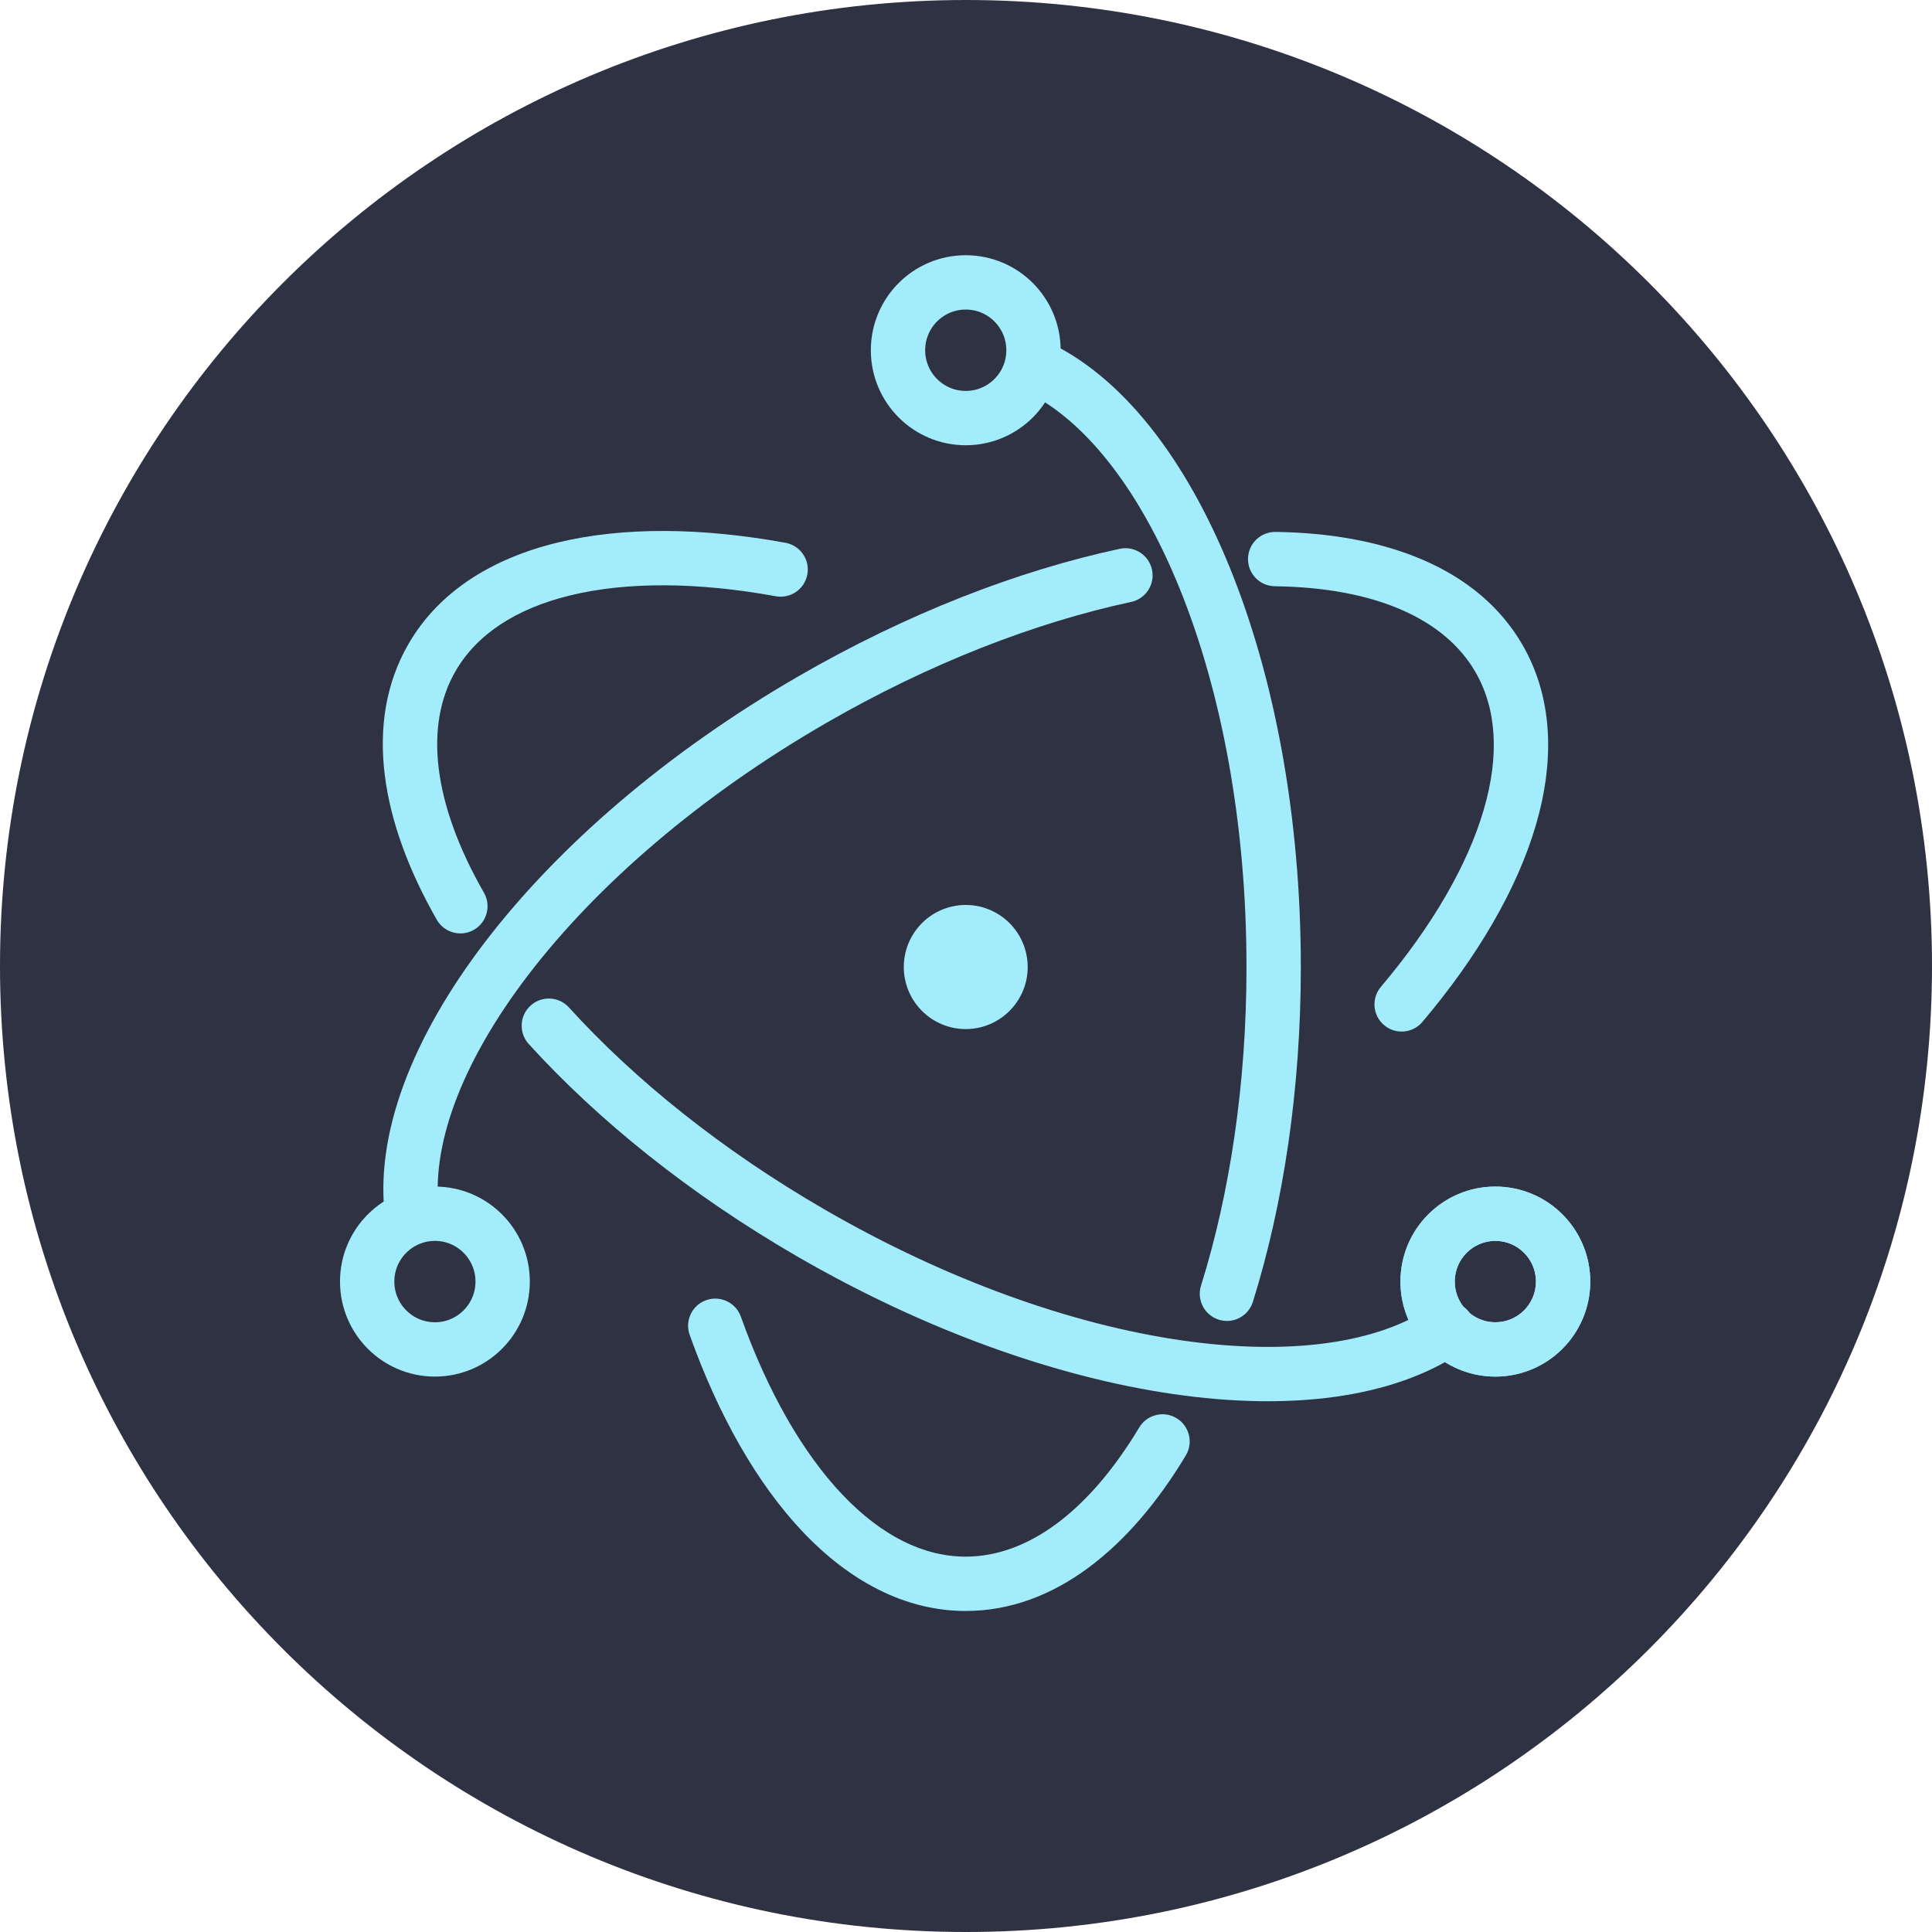
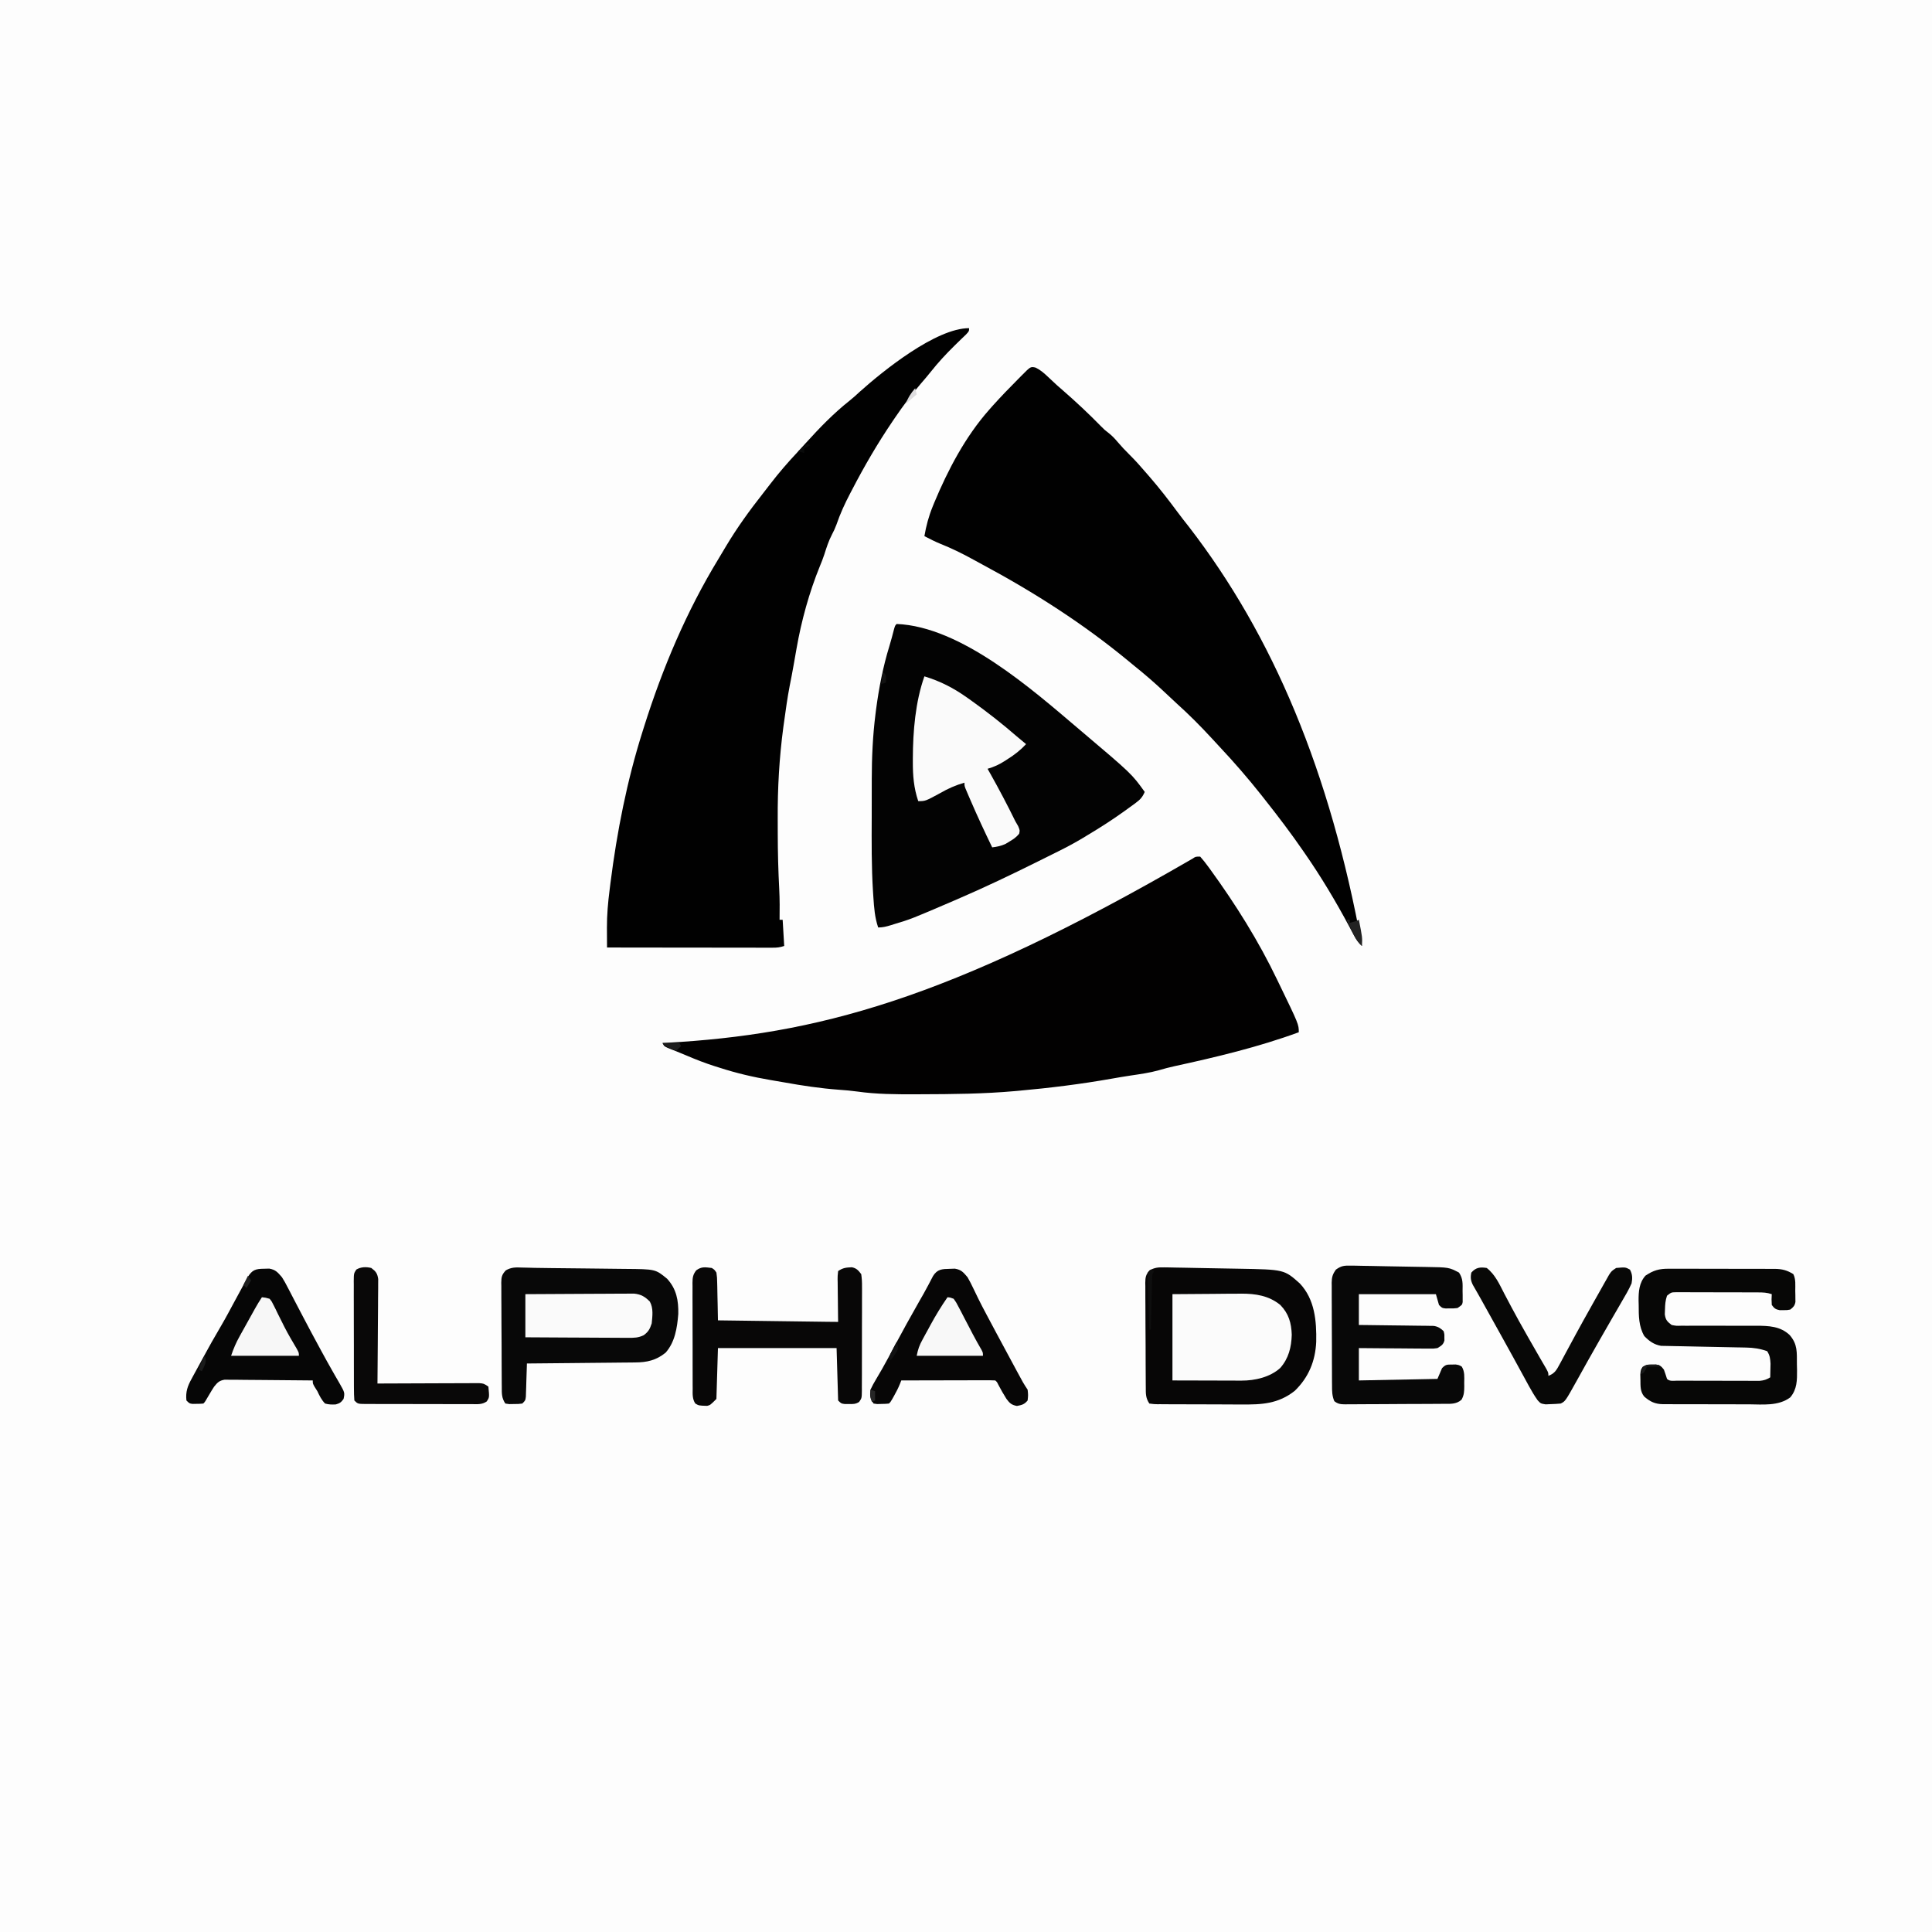
- <svg xmlns="http://www.w3.org/2000/svg" viewBox="0 0 128 128" fill="none">
-   <circle cx="64" cy="64" r="64" fill="#2F3242" />
-   <ellipse cx="63.983" cy="23.204" rx="4.488" ry="4.495" stroke="#A2ECFB" stroke-width="3.6" stroke-linecap="round" />
-   <path d="M51.395 39.503C52.373 39.681 53.311 39.033 53.489 38.055C53.668 37.077 53.019 36.14 52.041 35.961L51.395 39.503ZM28.615 43.575L30.175 44.474L30.175 44.474L28.615 43.575ZM28.939 60.936C29.433 61.798 30.533 62.098 31.396 61.604C32.258 61.11 32.557 60.01 32.064 59.147L28.939 60.936ZM37.694 66.746C37.025 66.01 35.887 65.955 35.151 66.624C34.415 67.292 34.361 68.431 35.029 69.167L37.694 66.746ZM53.749 81.701L52.848 83.26L53.749 81.701ZM96.921 89.515C97.742 88.954 97.953 87.834 97.392 87.013C96.831 86.192 95.711 85.981 94.89 86.542L96.921 89.515ZM52.041 35.961C46.471 34.945 41.285 34.897 36.974 35.938C32.655 36.981 29.084 39.158 27.056 42.676L30.175 44.474C31.569 42.055 34.145 40.324 37.819 39.437C41.501 38.548 46.155 38.547 51.395 39.503L52.041 35.961ZM27.056 42.676C24.043 47.903 25.278 54.54 28.939 60.936L32.064 59.147C28.658 53.198 28.109 48.058 30.175 44.474L27.056 42.676ZM35.029 69.167C39.639 74.24 45.716 79.135 52.848 83.26L54.65 80.143C47.808 76.187 42.03 71.519 37.694 66.746L35.029 69.167ZM52.848 83.26C61.344 88.173 70.046 91.245 77.735 92.361C85.359 93.468 92.274 92.688 96.921 89.515L94.89 86.542C91.326 88.977 85.49 89.849 78.252 88.798C71.079 87.757 62.809 84.861 54.65 80.143L52.848 83.26ZM105.359 84.908C105.359 81.434 102.546 78.613 99.071 78.613V82.213C100.553 82.213 101.759 83.417 101.759 84.908H105.359ZM99.071 78.613C95.596 78.613 92.783 81.434 92.783 84.908H96.383C96.383 83.417 97.589 82.213 99.071 82.213V78.613ZM92.783 84.908C92.783 88.382 95.596 91.203 99.071 91.203V87.603C97.589 87.603 96.383 86.399 96.383 84.908H92.783ZM99.071 91.203C102.546 91.203 105.359 88.382 105.359 84.908H101.759C101.759 86.399 100.553 87.603 99.071 87.603V91.203Z" fill="#A2ECFB" />
-   <path d="M91.487 65.382C90.846 66.141 90.941 67.277 91.7 67.919C92.459 68.56 93.595 68.465 94.237 67.706L91.487 65.382ZM99.317 43.635L97.757 44.534L99.317 43.635ZM84.507 35.241C83.513 35.228 82.697 36.024 82.684 37.018C82.671 38.012 83.466 38.828 84.46 38.841L84.507 35.241ZM74.941 39.88C75.913 39.672 76.531 38.715 76.323 37.742C76.114 36.771 75.157 36.152 74.185 36.36L74.941 39.88ZM53.784 46.373L54.685 47.931L53.784 46.373ZM25.549 80.905C25.693 81.888 26.607 82.569 27.591 82.425C28.575 82.281 29.255 81.366 29.111 80.383L25.549 80.905ZM94.237 67.706C97.884 63.391 100.505 58.927 101.752 54.678C103.001 50.421 102.9 46.247 100.876 42.736L97.757 44.534C99.149 46.949 99.36 50.042 98.297 53.664C97.232 57.294 94.918 61.322 91.487 65.382L94.237 67.706ZM100.876 42.736C97.912 37.594 91.708 35.335 84.507 35.241L84.46 38.841C91.133 38.928 95.726 41.011 97.757 44.534L100.876 42.736ZM74.185 36.36C67.436 37.809 60.088 40.648 52.883 44.815L54.685 47.931C61.597 43.934 68.595 41.242 74.941 39.88L74.185 36.36ZM52.883 44.815C44.137 49.872 36.967 56.095 32.149 62.393C27.377 68.63 24.715 75.212 25.549 80.905L29.111 80.383C28.484 76.103 30.475 70.506 35.008 64.58C39.496 58.714 46.284 52.789 54.685 47.931L52.883 44.815Z" fill="#A2ECFB" />
-   <path d="M49.083 87.23C48.748 86.293 47.718 85.806 46.782 86.141C45.846 86.475 45.358 87.505 45.693 88.442L49.083 87.23ZM78.564 96.426C79.075 95.573 78.799 94.468 77.946 93.956C77.094 93.444 75.988 93.721 75.477 94.573L78.564 96.426ZM79.57 85.18C79.274 86.128 79.803 87.138 80.752 87.434C81.7 87.731 82.71 87.202 83.006 86.253L79.57 85.18ZM84.383 64.067H82.583H84.383ZM69.156 22.53C68.248 22.126 67.184 22.535 66.78 23.443C66.376 24.352 66.785 25.416 67.693 25.819L69.156 22.53ZM45.693 88.442C47.599 93.774 50.15 98.29 53.203 101.505C56.262 104.724 59.928 106.731 63.983 106.731V103.131C61.198 103.131 58.416 101.765 55.813 99.025C53.204 96.279 50.877 92.248 49.083 87.23L45.693 88.442ZM63.983 106.731C69.869 106.731 74.892 102.542 78.564 96.426L75.477 94.573C72.078 100.235 68.012 103.131 63.983 103.131V106.731ZM83.006 86.253C85.027 79.786 86.183 72.183 86.183 64.067H82.583C82.583 71.854 81.472 79.092 79.57 85.18L83.006 86.253ZM86.183 64.067C86.183 54.114 84.444 44.922 81.496 37.65C78.575 30.444 74.344 24.837 69.156 22.53L67.693 25.819C71.636 27.573 75.385 32.156 78.16 39.003C80.909 45.784 82.583 54.507 82.583 64.067H86.183Z" fill="#A2ECFB" />
-   <path fill-rule="evenodd" clip-rule="evenodd" d="M103.559 84.908C103.559 82.425 101.55 80.413 99.071 80.413C96.592 80.413 94.583 82.425 94.583 84.908C94.583 87.39 96.592 89.403 99.071 89.403C101.55 89.403 103.559 87.39 103.559 84.908V84.908Z" stroke="#A2ECFB" stroke-width="3.6" stroke-linecap="round" />
-   <path fill-rule="evenodd" clip-rule="evenodd" d="M28.814 89.403C31.293 89.403 33.302 87.39 33.302 84.908C33.302 82.425 31.293 80.413 28.814 80.413C26.336 80.413 24.326 82.425 24.326 84.908C24.326 87.39 26.336 89.403 28.814 89.403V89.403V89.403Z" stroke="#A2ECFB" stroke-width="3.6" stroke-linecap="round" />
-   <path fill-rule="evenodd" clip-rule="evenodd" d="M64.85 68.086C62.634 68.565 60.451 67.155 59.971 64.935C59.493 62.716 60.901 60.529 63.117 60.049C65.333 59.569 67.516 60.98 67.995 63.199C68.474 65.419 67.066 67.605 64.85 68.086Z" fill="#A2ECFB" />
+ <svg xmlns="http://www.w3.org/2000/svg" version="1.1" width="1254" height="1254">
+   <path d="M0 0 C413.82 0 827.64 0 1254 0 C1254 413.82 1254 827.64 1254 1254 C840.18 1254 426.36 1254 0 1254 C0 840.18 0 426.36 0 0 Z " fill="#FDFDFD" transform="translate(0,0)" />
+   <path d="M0 0 C0 2 0 2 -2.109 4.242 C-3.063 5.152 -4.017 6.062 -5 7 C-6.007 7.98 -7.012 8.962 -8.016 9.945 C-8.54 10.459 -9.064 10.973 -9.604 11.502 C-15.003 16.826 -20.049 22.245 -24.762 28.199 C-26.798 30.747 -28.895 33.217 -31.03 35.681 C-37.171 42.798 -42.725 50.224 -48 58 C-48.557 58.817 -49.114 59.635 -49.688 60.477 C-59.421 74.839 -68.015 89.603 -76 105 C-76.387 105.737 -76.774 106.473 -77.172 107.232 C-80.647 113.856 -83.681 120.472 -86.105 127.559 C-86.928 129.805 -87.879 131.829 -89 133.938 C-91.197 138.134 -92.565 142.518 -94.008 147.02 C-94.865 149.596 -95.819 152.063 -96.875 154.562 C-103.78 171.515 -108.861 189.973 -112 208 C-112.223 209.258 -112.446 210.516 -112.676 211.812 C-113.063 213.997 -113.448 216.183 -113.827 218.369 C-114.631 222.99 -115.517 227.588 -116.438 232.188 C-117.92 239.896 -118.999 247.661 -120.062 255.438 C-120.306 257.175 -120.306 257.175 -120.554 258.948 C-123.19 278.744 -124.323 298.503 -124.206 318.467 C-124.187 321.698 -124.185 324.928 -124.186 328.158 C-124.165 340.197 -123.854 352.189 -123.218 364.211 C-122.884 370.807 -122.907 377.397 -123 384 C-122.34 384 -121.68 384 -121 384 C-120.505 392.415 -120.505 392.415 -120 401 C-122.868 401.956 -124.638 402.124 -127.613 402.12 C-129.032 402.122 -129.032 402.122 -130.481 402.124 C-131.517 402.121 -132.554 402.117 -133.622 402.114 C-134.715 402.114 -135.808 402.114 -136.933 402.114 C-140.553 402.113 -144.173 402.105 -147.793 402.098 C-150.3 402.096 -152.807 402.094 -155.313 402.093 C-161.242 402.09 -167.17 402.082 -173.099 402.072 C-180.511 402.06 -187.922 402.054 -195.334 402.049 C-208.556 402.038 -221.778 402.021 -235 402 C-235.021 398.676 -235.033 395.353 -235.044 392.029 C-235.05 391.099 -235.055 390.168 -235.061 389.209 C-235.082 380.883 -234.382 372.752 -233.312 364.5 C-233.13 363.032 -232.947 361.565 -232.765 360.097 C-228.575 327.024 -222.072 293.821 -212 262 C-211.625 260.808 -211.251 259.616 -210.865 258.388 C-198.863 220.401 -183.431 183.869 -162.694 149.791 C-161.04 147.066 -159.415 144.326 -157.793 141.582 C-150.591 129.526 -142.52 118.36 -133.833 107.333 C-132.182 105.231 -130.549 103.116 -128.926 100.992 C-123.411 93.809 -117.57 87.057 -111.366 80.463 C-109.547 78.514 -107.763 76.533 -105.977 74.554 C-97.073 64.726 -87.936 55.268 -77.52 47.027 C-75.227 45.183 -73.087 43.257 -70.938 41.25 C-55.847 27.726 -21.489 0 0 0 Z " fill="#010101" transform="translate(629,213)" />
+   <path d="M0 0 C3.214 1.609 5.408 3.575 8.02 6.043 C8.996 6.955 9.972 7.866 10.949 8.777 C11.859 9.628 12.769 10.479 13.707 11.355 C15.013 12.509 16.325 13.655 17.645 14.793 C26.153 22.207 34.351 29.872 42.234 37.945 C44.656 40.385 44.656 40.385 47.316 42.438 C49.517 44.203 51.221 45.945 53.02 48.105 C55.477 50.984 58.008 53.703 60.707 56.355 C64.587 60.191 68.169 64.205 71.707 68.355 C72.519 69.29 73.331 70.225 74.168 71.188 C80.384 78.384 86.169 85.834 91.82 93.48 C94.298 96.828 96.867 100.093 99.457 103.355 C153.929 174.004 191.008 261.874 211.707 375.355 C209.279 373.138 207.803 370.964 206.281 368.059 C205.821 367.193 205.362 366.328 204.888 365.437 C204.395 364.503 203.902 363.568 203.395 362.605 C194.688 346.373 185.226 330.486 174.707 315.355 C174.079 314.442 174.079 314.442 173.438 313.51 C165.602 302.131 157.28 291.186 148.707 280.355 C147.58 278.921 147.58 278.921 146.43 277.457 C137.847 266.61 128.818 256.214 119.361 246.127 C117.588 244.228 115.829 242.316 114.07 240.402 C106.811 232.534 99.362 225.056 91.403 217.899 C88.911 215.631 86.469 213.311 84.02 210.996 C77.467 204.813 70.754 198.974 63.707 193.355 C62.517 192.376 61.328 191.394 60.141 190.41 C30.739 166.115 -1.221 145.695 -34.798 127.697 C-37.07 126.476 -39.333 125.241 -41.594 124 C-48.129 120.43 -54.691 117.218 -61.617 114.453 C-65.287 112.948 -68.774 111.182 -72.293 109.355 C-71.148 102.692 -69.529 96.554 -66.98 90.293 C-66.64 89.452 -66.3 88.61 -65.949 87.743 C-57.026 66.335 -45.74 44.801 -30.293 27.355 C-29.474 26.427 -28.656 25.499 -27.812 24.543 C-22.45 18.587 -16.883 12.849 -11.23 7.168 C-10.575 6.508 -9.919 5.847 -9.244 5.167 C-8.323 4.249 -8.323 4.249 -7.383 3.312 C-6.835 2.766 -6.287 2.219 -5.722 1.656 C-3.57 -0.302 -2.875 -0.808 0 0 Z " fill="#010101" transform="translate(672.293,238.6445)" />
+   <path d="M0 0 C1.843 2.058 3.447 4.083 5.062 6.312 C5.831 7.358 5.831 7.358 6.615 8.425 C23.068 31.1 37.887 54.717 50 80 C50.502 81.036 50.502 81.036 51.015 82.092 C64 108.886 64 108.886 64 114 C37.824 123.611 10.297 130.168 -16.922 136.086 C-20.22 136.807 -23.449 137.665 -26.688 138.625 C-32.795 140.348 -39.044 141.186 -45.309 142.121 C-49.417 142.74 -53.507 143.432 -57.598 144.16 C-77.648 147.705 -97.722 150.18 -118 152 C-119.019 152.092 -119.019 152.092 -120.06 152.187 C-140.54 154.017 -161.012 154.2 -181.562 154.25 C-183.413 154.258 -183.413 154.258 -185.301 154.266 C-197.797 154.307 -210.104 154.239 -222.491 152.49 C-226.474 151.934 -230.443 151.611 -234.451 151.317 C-246.457 150.435 -258.208 148.669 -270.048 146.528 C-272.964 146.007 -275.883 145.514 -278.805 145.027 C-290.161 143.104 -301.045 140.549 -312 137 C-313.087 136.66 -314.173 136.319 -315.293 135.969 C-321.314 134.037 -327.144 131.785 -332.957 129.297 C-335.09 128.388 -337.235 127.504 -339.387 126.641 C-341.021 125.983 -341.021 125.983 -342.688 125.312 C-343.681 124.917 -344.675 124.521 -345.699 124.113 C-348 123 -348 123 -349 121 C-348.111 120.95 -347.223 120.9 -346.307 120.848 C-250.473 115.411 -164.663 93.969 -4.789 1.23 C-3 0 -3 0 0 0 Z " fill="#020101" transform="translate(779,556)" />
+   <path d="M0 0 C41.731 1.669 87.795 42.353 118 68 C118.537 68.453 119.074 68.907 119.627 69.374 C152.53 97.23 152.53 97.23 161 109 C159.603 112.306 158.091 113.987 155.211 116.102 C154.442 116.669 153.673 117.237 152.881 117.822 C152.054 118.417 151.227 119.012 150.375 119.625 C149.524 120.244 148.673 120.863 147.797 121.5 C140.087 127.049 132.152 132.132 124 137 C122.978 137.623 121.956 138.245 120.902 138.887 C115.615 142.054 110.22 144.943 104.699 147.68 C104.005 148.025 103.31 148.371 102.595 148.727 C101.13 149.455 99.666 150.182 98.201 150.908 C96.076 151.962 93.953 153.019 91.831 154.077 C74.444 162.725 56.964 171.073 39.125 178.75 C37.99 179.239 37.99 179.239 36.832 179.738 C9.45 191.496 9.45 191.496 -1.75 194.875 C-2.42 195.086 -3.091 195.298 -3.781 195.516 C-6.637 196.395 -8.993 197 -12 197 C-14.204 190.567 -14.667 184.217 -15.113 177.457 C-15.198 176.199 -15.282 174.94 -15.369 173.644 C-16.375 157.502 -16.262 141.34 -16.196 125.174 C-16.185 121.832 -16.185 118.49 -16.186 115.148 C-16.185 111.866 -16.18 108.584 -16.173 105.302 C-16.17 103.767 -16.168 102.231 -16.167 100.695 C-16.152 86.568 -15.516 72.53 -13.75 58.5 C-13.624 57.5 -13.499 56.499 -13.369 55.468 C-11.519 41.54 -8.839 27.65 -4.683 14.219 C-3.557 10.561 -2.614 6.855 -1.648 3.152 C-1 1 -1 1 0 0 Z " fill="#030303" transform="translate(582,405)" />
+   <path d="M0 0 C0.651 0.006 1.302 0.012 1.973 0.018 C4.12 0.043 6.265 0.097 8.41 0.152 C9.917 0.177 11.423 0.2 12.929 0.222 C16.09 0.272 19.249 0.336 22.409 0.41 C26.419 0.503 30.429 0.572 34.44 0.631 C37.556 0.679 40.671 0.736 43.786 0.796 C45.262 0.825 46.739 0.851 48.215 0.875 C77.862 1.394 77.862 1.394 88.008 10.457 C97.749 20.82 98.902 34.858 98.633 48.328 C98.071 60.831 93.715 71.406 84.696 80.144 C73.995 88.624 63.183 89.126 50.156 88.988 C48.43 88.986 46.703 88.986 44.976 88.988 C41.384 88.986 37.792 88.968 34.2 88.936 C29.591 88.896 24.982 88.892 20.373 88.899 C16.82 88.903 13.266 88.89 9.713 88.873 C8.012 88.866 6.311 88.863 4.611 88.864 C2.246 88.862 -0.118 88.841 -2.483 88.814 C-3.186 88.817 -3.889 88.82 -4.614 88.823 C-6.559 88.788 -6.559 88.788 -9.679 88.394 C-12.129 84.72 -11.982 81.933 -11.986 77.681 C-11.994 76.897 -12.002 76.113 -12.011 75.305 C-12.035 72.711 -12.044 70.117 -12.051 67.523 C-12.06 65.721 -12.069 63.919 -12.078 62.116 C-12.094 58.338 -12.102 54.559 -12.105 50.781 C-12.11 45.937 -12.148 41.094 -12.194 36.25 C-12.223 32.528 -12.231 28.806 -12.232 25.083 C-12.236 23.298 -12.248 21.512 -12.269 19.726 C-12.296 17.229 -12.291 14.733 -12.279 12.236 C-12.294 11.498 -12.308 10.759 -12.324 9.999 C-12.272 6.4 -11.933 4.689 -9.559 1.929 C-6.087 0.079 -3.924 -0.069 0 0 Z " fill="#070606" transform="translate(755.6794,822.606)" />
+   <path d="M0 0 C1.709 0.037 3.418 0.074 5.127 0.11 C6.103 0.138 7.079 0.166 8.085 0.194 C11.815 0.284 15.544 0.322 19.275 0.351 C26.024 0.403 32.772 0.475 39.52 0.561 C43.462 0.611 47.405 0.658 51.347 0.695 C55.22 0.732 59.094 0.779 62.967 0.832 C64.426 0.85 65.884 0.865 67.343 0.877 C86.805 1.04 86.805 1.04 94.387 7.273 C100.499 13.928 101.833 21.404 101.637 30.207 C100.912 39.101 99.515 48.418 93.387 55.273 C87.259 60.228 81.286 61.569 73.545 61.592 C72.403 61.607 72.403 61.607 71.237 61.623 C68.738 61.653 66.238 61.671 63.738 61.688 C61.998 61.706 60.258 61.726 58.518 61.746 C53.951 61.797 49.384 61.837 44.817 61.874 C40.151 61.914 35.486 61.965 30.82 62.016 C21.676 62.112 12.531 62.197 3.387 62.273 C3.367 62.99 3.347 63.707 3.327 64.445 C3.232 67.68 3.122 70.914 3.012 74.148 C2.981 75.276 2.95 76.404 2.918 77.566 C2.86 79.181 2.86 79.181 2.801 80.828 C2.769 81.823 2.738 82.818 2.706 83.843 C2.387 86.273 2.387 86.273 0.387 88.273 C-2.145 88.574 -2.145 88.574 -5.113 88.586 C-6.093 88.603 -7.073 88.619 -8.082 88.637 C-8.917 88.517 -9.753 88.397 -10.613 88.273 C-13.063 84.599 -12.916 81.813 -12.92 77.561 C-12.928 76.777 -12.936 75.993 -12.945 75.185 C-12.969 72.591 -12.978 69.997 -12.984 67.402 C-12.993 65.6 -13.002 63.798 -13.012 61.996 C-13.028 58.217 -13.036 54.439 -13.039 50.66 C-13.044 45.816 -13.082 40.973 -13.128 36.13 C-13.157 32.407 -13.165 28.685 -13.166 24.963 C-13.17 23.177 -13.182 21.391 -13.203 19.606 C-13.23 17.108 -13.225 14.613 -13.213 12.115 C-13.227 11.377 -13.242 10.639 -13.258 9.878 C-13.204 6.132 -12.898 4.575 -10.289 1.809 C-6.79 -0.199 -3.909 -0.172 0 0 Z " fill="#080808" transform="translate(338.6133,822.7266)" />
+   <path d="M0 0 C0.801 -0.005 1.602 -0.011 2.427 -0.016 C5.055 -0.029 7.682 -0.012 10.31 0.006 C12.147 0.005 13.983 0.004 15.82 0.001 C19.66 -0 23.501 0.012 27.341 0.035 C32.256 0.064 37.171 0.061 42.086 0.048 C45.875 0.041 49.664 0.049 53.454 0.061 C55.266 0.066 57.078 0.066 58.89 0.062 C61.424 0.059 63.958 0.076 66.492 0.098 C67.236 0.093 67.979 0.089 68.745 0.084 C73.441 0.151 76.698 1.003 80.681 3.502 C82.385 6.909 81.908 10.684 81.931 14.439 C81.952 15.264 81.973 16.088 81.994 16.937 C82.002 18.127 82.002 18.127 82.01 19.342 C82.019 20.067 82.028 20.793 82.038 21.541 C81.579 24.064 80.675 24.939 78.681 26.502 C76.525 26.9 76.525 26.9 74.181 26.877 C73.408 26.884 72.635 26.892 71.838 26.9 C69.159 26.405 68.265 25.698 66.681 23.502 C66.494 19.814 66.494 19.814 66.681 16.502 C63.45 15.425 61.096 15.368 57.697 15.356 C56.466 15.35 55.234 15.344 53.966 15.337 C52.621 15.336 51.276 15.334 49.931 15.334 C48.553 15.331 47.174 15.327 45.796 15.324 C42.907 15.318 40.019 15.316 37.131 15.316 C33.428 15.317 29.726 15.303 26.024 15.286 C23.177 15.275 20.331 15.272 17.484 15.273 C16.119 15.272 14.754 15.267 13.389 15.26 C11.481 15.25 9.574 15.254 7.666 15.259 C6.58 15.257 5.494 15.256 4.376 15.254 C1.458 15.306 1.458 15.306 -1.319 17.502 C-2.373 20.664 -2.553 23.116 -2.631 26.439 C-2.668 27.479 -2.706 28.52 -2.744 29.592 C-2.203 33.295 -1.245 34.221 1.681 36.502 C4.679 37.09 4.679 37.09 8.051 36.984 C9.989 36.994 9.989 36.994 11.966 37.005 C12.999 36.996 12.999 36.996 14.052 36.988 C16.219 36.97 18.384 36.978 20.55 36.992 C25.934 37.021 31.318 37.008 36.701 36.997 C41.248 36.988 45.793 36.997 50.339 37.026 C52.46 37.033 54.581 37.016 56.702 36.999 C64.684 37.04 72.201 37.273 78.29 43.02 C83.585 49.135 82.931 54.348 82.994 62.127 C83.037 63.873 83.037 63.873 83.082 65.654 C83.131 72.371 83.148 78.187 78.681 83.502 C71.024 89.256 60.758 88.063 51.697 87.998 C49.951 87.998 48.204 87.999 46.458 88.002 C42.813 88.004 39.169 87.991 35.525 87.968 C30.858 87.94 26.193 87.943 21.527 87.955 C17.927 87.962 14.327 87.955 10.728 87.942 C9.007 87.938 7.286 87.937 5.565 87.941 C3.163 87.944 0.761 87.928 -1.642 87.906 C-2.348 87.91 -3.055 87.915 -3.783 87.919 C-9.074 87.84 -12.117 86.389 -16.069 83.002 C-18.797 79.728 -18.514 76.067 -18.569 72.002 C-18.594 70.857 -18.62 69.712 -18.647 68.533 C-18.319 65.502 -18.319 65.502 -17.084 63.619 C-14.859 62.211 -13.441 62.1 -10.819 62.127 C-9.658 62.115 -9.658 62.115 -8.475 62.103 C-5.804 62.597 -4.961 63.372 -3.319 65.502 C-2.605 67.485 -1.932 69.485 -1.319 71.502 C0.454 73.274 3.023 72.639 5.423 72.647 C6.651 72.653 7.879 72.66 9.145 72.666 C10.497 72.668 11.849 72.669 13.201 72.67 C14.58 72.673 15.959 72.676 17.338 72.68 C20.234 72.686 23.13 72.688 26.026 72.687 C29.735 72.687 33.444 72.701 37.153 72.718 C40.004 72.729 42.855 72.731 45.706 72.73 C47.073 72.732 48.44 72.736 49.807 72.744 C51.722 72.754 53.637 72.749 55.552 72.745 C57.186 72.747 57.186 72.747 58.853 72.749 C61.654 72.504 63.302 71.951 65.681 70.502 C65.736 68.606 65.774 66.71 65.806 64.814 C65.83 63.758 65.853 62.703 65.877 61.615 C65.669 58.301 65.479 56.306 63.681 53.502 C59.058 51.873 54.898 51.237 50.015 51.155 C48.734 51.128 47.452 51.101 46.132 51.073 C45.457 51.063 44.782 51.053 44.087 51.042 C41.955 51.009 39.823 50.962 37.691 50.912 C31.635 50.772 25.578 50.65 19.521 50.548 C15.803 50.484 12.087 50.402 8.37 50.308 C6.96 50.276 5.55 50.251 4.14 50.234 C2.165 50.209 0.192 50.159 -1.782 50.108 C-3.462 50.077 -3.462 50.077 -5.177 50.045 C-9.754 49.253 -12.874 46.998 -16.069 43.689 C-19.696 37.341 -19.684 30.69 -19.694 23.564 C-19.718 22.614 -19.743 21.663 -19.768 20.683 C-19.792 14.746 -19.398 9.125 -15.319 4.502 C-10.145 1.008 -6.278 -0.082 0 0 Z " fill="#070706" transform="translate(1083.319,823.4983)" />
+   <path d="M0 0 C0.661 0.004 1.322 0.008 2.003 0.013 C4.178 0.033 6.351 0.09 8.526 0.148 C10.047 0.173 11.567 0.195 13.088 0.216 C16.274 0.264 19.458 0.33 22.643 0.409 C26.708 0.509 30.772 0.574 34.838 0.627 C37.979 0.67 41.12 0.729 44.26 0.792 C45.758 0.821 47.256 0.847 48.754 0.868 C63.693 1.106 63.693 1.106 70.225 4.523 C72.947 8.606 72.557 11.795 72.538 16.586 C72.554 17.414 72.57 18.242 72.587 19.096 C72.587 19.888 72.588 20.68 72.589 21.496 C72.592 22.221 72.595 22.945 72.598 23.692 C72.225 25.523 72.225 25.523 69.225 27.523 C66.815 27.789 66.815 27.789 64.163 27.773 C63.285 27.779 62.407 27.784 61.503 27.789 C59.225 27.523 59.225 27.523 57.225 25.523 C56.235 22.058 56.235 22.058 55.225 18.523 C38.725 18.523 22.225 18.523 5.225 18.523 C5.225 25.123 5.225 31.723 5.225 38.523 C6.749 38.538 8.273 38.553 9.844 38.568 C15.494 38.626 21.145 38.703 26.795 38.786 C29.241 38.819 31.688 38.847 34.134 38.87 C37.649 38.903 41.164 38.956 44.678 39.012 C45.773 39.018 46.868 39.024 47.996 39.031 C49.017 39.051 50.038 39.071 51.09 39.091 C52.435 39.108 52.435 39.108 53.808 39.125 C56.699 39.602 58.096 40.541 60.225 42.523 C60.757 44.461 60.757 44.461 60.725 46.523 C60.741 47.544 60.741 47.544 60.757 48.586 C59.994 51.369 58.655 52.036 56.225 53.523 C53.808 53.884 53.808 53.884 51.09 53.864 C49.558 53.864 49.558 53.864 47.996 53.863 C46.901 53.848 45.807 53.832 44.678 53.816 C42.989 53.81 42.989 53.81 41.265 53.804 C37.668 53.787 34.072 53.749 30.475 53.711 C28.037 53.696 25.598 53.682 23.159 53.67 C17.181 53.637 11.203 53.585 5.225 53.523 C5.225 60.453 5.225 67.383 5.225 74.523 C30.47 74.028 30.47 74.028 56.225 73.523 C57.215 71.213 58.205 68.903 59.225 66.523 C61.64 64.109 62.352 64.227 65.663 64.211 C66.445 64.194 67.228 64.177 68.034 64.16 C70.225 64.523 70.225 64.523 71.987 65.516 C73.997 68.775 73.656 72.251 73.6 75.961 C73.612 76.725 73.624 77.488 73.635 78.275 C73.618 81.697 73.536 83.949 71.889 86.996 C68.445 90.158 64.35 89.683 59.956 89.7 C59.219 89.707 58.482 89.714 57.723 89.72 C55.286 89.74 52.85 89.752 50.413 89.762 C49.165 89.768 49.165 89.768 47.892 89.774 C43.492 89.795 39.093 89.809 34.693 89.819 C30.143 89.83 25.594 89.864 21.044 89.904 C17.549 89.93 14.054 89.938 10.559 89.942 C8.881 89.947 7.203 89.958 5.526 89.977 C3.182 90.001 0.839 90 -1.505 89.993 C-2.2 90.006 -2.895 90.019 -3.612 90.032 C-6.572 90 -8.36 89.856 -10.703 87.976 C-12.181 84.593 -12.209 81.432 -12.195 77.805 C-12.203 77.032 -12.212 76.259 -12.22 75.463 C-12.244 72.911 -12.245 70.36 -12.243 67.809 C-12.251 66.033 -12.258 64.257 -12.266 62.481 C-12.28 58.759 -12.281 55.038 -12.276 51.317 C-12.27 46.55 -12.3 41.785 -12.341 37.019 C-12.367 33.351 -12.37 29.684 -12.366 26.017 C-12.368 24.26 -12.377 22.502 -12.395 20.746 C-12.417 18.287 -12.408 15.83 -12.39 13.371 C-12.41 12.286 -12.41 12.286 -12.43 11.178 C-12.368 7.461 -11.839 5.614 -9.66 2.566 C-6.127 0.065 -4.299 -0.072 0 0 Z " fill="#080808" transform="translate(876.7747,821.4766)" />
+   <path d="M0 0 C1.121 -0.04 2.243 -0.08 3.398 -0.121 C7.673 0.619 8.801 2.181 11.625 5.438 C13.008 7.879 14.242 10.241 15.422 12.773 C16.115 14.209 16.81 15.643 17.506 17.077 C17.856 17.804 18.207 18.531 18.568 19.28 C20.21 22.632 21.95 25.931 23.703 29.227 C24.042 29.865 24.381 30.503 24.73 31.161 C25.776 33.129 26.825 35.096 27.875 37.062 C28.615 38.453 29.356 39.843 30.096 41.233 C34.551 49.591 39.034 57.932 43.562 66.25 C44.052 67.15 44.542 68.05 45.046 68.977 C45.494 69.795 45.941 70.614 46.402 71.457 C46.978 72.51 46.978 72.51 47.566 73.585 C48.515 75.245 49.564 76.847 50.625 78.438 C51 81.938 51 81.938 50.625 85.438 C48.464 88.014 46.977 88.37 43.688 89 C40.166 88.353 38.959 87.213 36.855 84.367 C34.975 81.417 33.277 78.384 31.641 75.293 C30.761 73.48 30.761 73.48 29.625 72.438 C27.723 72.344 25.817 72.32 23.912 72.324 C22.08 72.324 22.08 72.324 20.211 72.324 C18.869 72.329 17.526 72.335 16.184 72.34 C14.817 72.342 13.451 72.343 12.085 72.344 C8.483 72.348 4.881 72.358 1.279 72.369 C-2.394 72.379 -6.067 72.384 -9.74 72.389 C-16.952 72.399 -24.163 72.416 -31.375 72.438 C-31.679 73.213 -31.983 73.988 -32.297 74.786 C-33.351 77.379 -34.567 79.749 -35.938 82.188 C-36.589 83.355 -36.589 83.355 -37.254 84.547 C-38.375 86.438 -38.375 86.438 -39.375 87.438 C-41.59 87.641 -41.59 87.641 -44.312 87.688 C-45.208 87.713 -46.104 87.739 -47.027 87.766 C-47.802 87.657 -48.577 87.549 -49.375 87.438 C-51.741 83.889 -51.83 82.621 -51.375 78.438 C-50.259 76.041 -49.122 73.927 -47.75 71.688 C-46.916 70.269 -46.086 68.848 -45.258 67.426 C-44.798 66.639 -44.338 65.852 -43.864 65.042 C-41.007 60.046 -38.332 54.952 -35.625 49.875 C-30.479 40.265 -25.213 30.732 -19.813 21.261 C-19.318 20.393 -18.823 19.524 -18.312 18.629 C-17.83 17.786 -17.348 16.943 -16.852 16.075 C-14.746 12.314 -12.753 8.494 -10.77 4.668 C-7.973 0.196 -4.92 0.096 0 0 Z " fill="#070606" transform="translate(616.375,823.5625)" />
+   <path d="M0 0 C1.121 -0.031 2.243 -0.062 3.398 -0.094 C7.637 0.686 8.799 2.288 11.625 5.5 C13.547 8.624 13.547 8.624 15.375 12.145 C15.878 13.102 15.878 13.102 16.39 14.079 C17.477 16.152 18.551 18.232 19.625 20.312 C20.381 21.759 21.138 23.205 21.897 24.651 C23.045 26.84 24.193 29.03 25.337 31.221 C28.687 37.638 32.108 44.014 35.562 50.375 C36.081 51.334 36.599 52.293 37.134 53.282 C39.591 57.816 42.083 62.326 44.648 66.801 C45.12 67.629 45.592 68.458 46.078 69.311 C46.953 70.841 47.837 72.366 48.732 73.884 C52.461 80.408 52.461 80.408 51.625 84.5 C50.103 86.695 49.112 87.366 46.539 88.074 C44.026 88.199 42.057 88.177 39.625 87.5 C37.302 85.143 36.03 82.47 34.625 79.5 C34.027 78.551 33.429 77.603 32.812 76.625 C31.625 74.5 31.625 74.5 31.625 72.5 C23.871 72.407 16.117 72.336 8.363 72.293 C4.762 72.272 1.162 72.244 -2.438 72.198 C-5.914 72.155 -9.389 72.131 -12.865 72.12 C-14.834 72.11 -16.804 72.078 -18.774 72.047 C-19.975 72.047 -21.176 72.046 -22.413 72.046 C-23.47 72.037 -24.527 72.028 -25.616 72.019 C-29.081 72.623 -30.187 73.808 -32.375 76.5 C-33.488 78.197 -34.551 79.928 -35.562 81.688 C-38.306 86.431 -38.306 86.431 -39.375 87.5 C-41.371 87.668 -41.371 87.668 -43.812 87.688 C-44.616 87.702 -45.419 87.716 -46.246 87.73 C-48.375 87.5 -48.375 87.5 -50.375 85.5 C-50.983 79.863 -49.598 76.062 -46.902 71.238 C-46.361 70.23 -46.361 70.23 -45.809 69.202 C-44.657 67.065 -43.485 64.939 -42.312 62.812 C-41.551 61.405 -40.792 59.997 -40.033 58.588 C-36.108 51.326 -32.062 44.146 -27.861 37.04 C-24.801 31.809 -21.966 26.451 -19.09 21.117 C-17.628 18.409 -16.158 15.704 -14.688 13 C-14.212 12.114 -13.736 11.229 -13.245 10.316 C-12.789 9.48 -12.333 8.643 -11.863 7.781 C-11.456 7.029 -11.049 6.277 -10.63 5.502 C-7.655 0.757 -5.625 0.051 0 0 Z " fill="#060606" transform="translate(171.375,823.5)" />
+   <path d="M0 0 C10.467 3.166 19.094 7.66 28 14 C28.745 14.528 29.49 15.057 30.257 15.601 C40.572 22.966 50.439 30.683 60 39 C61.992 40.676 63.995 42.339 66 44 C62.343 47.905 58.577 50.835 54.062 53.688 C53.468 54.077 52.873 54.467 52.26 54.869 C48.619 57.197 45.192 58.803 41 60 C41.629 61.114 42.258 62.227 42.906 63.375 C48.567 73.45 53.917 83.623 59 94 C59.61 95.057 60.219 96.114 60.848 97.203 C62 100 62 100 61.484 102.176 C59.636 104.447 57.773 105.701 55.25 107.188 C54.41 107.697 53.569 108.206 52.703 108.73 C49.779 110.104 47.194 110.612 44 111 C39.116 100.896 34.374 90.747 29.938 80.438 C29.544 79.528 29.15 78.618 28.744 77.681 C28.384 76.836 28.024 75.991 27.652 75.121 C27.333 74.373 27.013 73.624 26.683 72.853 C26 71 26 71 26 69 C20.338 70.647 15.437 72.768 10.344 75.727 C0.638 81 0.638 81 -4 81 C-6.91 72.388 -7.541 64.366 -7.5 55.312 C-7.5 54.632 -7.5 53.951 -7.5 53.25 C-7.449 35.752 -5.865 16.56 0 0 Z " fill="#FAFAFA" transform="translate(600,439)" />
+   <path d="M0 0 C8.704 -0.062 17.407 -0.124 26.375 -0.188 C29.103 -0.215 31.831 -0.242 34.642 -0.27 C36.832 -0.279 39.021 -0.287 41.211 -0.293 C42.326 -0.308 43.441 -0.324 44.589 -0.339 C53.996 -0.343 62.495 0.925 70 7 C75.474 12.63 77.174 18.665 77.438 26.312 C77.211 34.448 75.421 41.729 69.938 47.938 C63.324 53.894 53.56 56.136 44.843 56.114 C43.321 56.113 43.321 56.113 41.768 56.113 C40.714 56.108 39.66 56.103 38.574 56.098 C37.596 56.097 36.618 56.096 35.611 56.095 C31.97 56.089 28.329 56.075 24.688 56.062 C16.541 56.042 8.394 56.021 0 56 C0 37.52 0 19.04 0 0 Z " fill="#FBFBFB" transform="translate(761,840)" />
+   <path d="M0 0 C1.714 1.085 1.714 1.085 3 3 C3.432 6.186 3.432 6.186 3.512 10.074 C3.53 10.758 3.548 11.442 3.566 12.146 C3.62 14.327 3.654 16.507 3.688 18.688 C3.721 20.167 3.755 21.647 3.791 23.127 C3.876 26.751 3.943 30.375 4 34 C13.875 34.131 23.749 34.261 33.624 34.391 C38.209 34.452 42.794 34.512 47.378 34.573 C51.8 34.631 56.222 34.69 60.644 34.748 C62.334 34.77 64.024 34.792 65.714 34.815 C68.075 34.846 70.435 34.877 72.796 34.908 C73.852 34.922 73.852 34.922 74.928 34.937 C78.464 34.984 78.464 34.984 82 35 C81.984 34.011 81.969 33.022 81.952 32.002 C81.898 28.339 81.864 24.675 81.835 21.011 C81.82 19.424 81.8 17.837 81.774 16.25 C81.737 13.971 81.72 11.693 81.707 9.414 C81.692 8.703 81.676 7.991 81.66 7.258 C81.659 5.256 81.659 5.256 82 2 C85.214 -0.143 87.174 -0.3 90.965 -0.461 C94.035 0.234 95.081 1.519 97 4 C97.39 6.749 97.538 9.096 97.502 11.842 C97.51 13.021 97.51 13.021 97.518 14.223 C97.531 16.817 97.514 19.41 97.496 22.004 C97.496 23.807 97.498 25.61 97.501 27.413 C97.502 31.19 97.489 34.967 97.467 38.744 C97.438 43.589 97.441 48.433 97.454 53.278 C97.461 57 97.453 60.722 97.44 64.444 C97.436 66.231 97.436 68.018 97.439 69.804 C97.442 72.299 97.426 74.793 97.404 77.287 C97.409 78.028 97.413 78.768 97.418 79.531 C97.345 84.508 97.345 84.508 95.625 86.959 C93.341 88.422 91.629 88.364 88.938 88.312 C87.621 88.307 87.621 88.307 86.277 88.301 C84 88 84 88 82 86 C81.67 74.78 81.34 63.56 81 52 C55.59 52 30.18 52 4 52 C3.67 62.89 3.34 73.78 3 85 C-1 89 -1 89 -3.035 89.496 C-8.437 89.34 -8.437 89.34 -10.721 87.96 C-12.716 84.903 -12.425 81.729 -12.404 78.196 C-12.411 77.402 -12.418 76.608 -12.425 75.79 C-12.443 73.163 -12.439 70.537 -12.434 67.91 C-12.438 66.086 -12.443 64.261 -12.449 62.436 C-12.458 58.611 -12.456 54.785 -12.446 50.959 C-12.435 46.055 -12.455 41.152 -12.484 36.248 C-12.502 32.479 -12.502 28.71 -12.496 24.942 C-12.496 23.133 -12.502 21.325 -12.515 19.517 C-12.529 16.989 -12.519 14.462 -12.502 11.934 C-12.511 11.186 -12.521 10.439 -12.531 9.668 C-12.481 6.181 -12.257 4.332 -10.096 1.535 C-6.575 -1.044 -4.28 -0.476 0 0 Z " fill="#080707" transform="translate(462,823)" />
+   <path d="M0 0 C5.598 4.383 8.281 10.672 11.5 16.875 C12.74 19.222 13.982 21.569 15.227 23.914 C15.697 24.804 15.697 24.804 16.177 25.711 C19.307 31.616 22.573 37.44 25.875 43.25 C26.41 44.194 26.945 45.137 27.497 46.11 C29.845 50.24 32.206 54.363 34.59 58.473 C35.161 59.461 35.161 59.461 35.745 60.47 C36.728 62.166 37.717 63.859 38.707 65.551 C40 68 40 68 40 70 C44.151 68.499 45.358 66.147 47.398 62.34 C47.71 61.767 48.022 61.193 48.343 60.603 C49.364 58.72 50.369 56.829 51.375 54.938 C52.083 53.626 52.793 52.316 53.504 51.006 C54.96 48.321 56.412 45.634 57.862 42.945 C61.034 37.075 64.296 31.256 67.562 25.438 C68.109 24.46 68.655 23.482 69.218 22.474 C70.803 19.644 72.4 16.822 74 14 C74.611 12.908 75.222 11.817 75.851 10.692 C76.466 9.609 77.081 8.526 77.715 7.41 C78.55 5.929 78.55 5.929 79.402 4.418 C81 2 81 2 84 0 C90.02 -0.537 90.02 -0.537 92.938 1.062 C94.6 4.094 94.633 6.683 94 10 C92.23 14.057 89.998 17.817 87.75 21.625 C86.795 23.285 86.795 23.285 85.82 24.979 C84.513 27.247 83.2 29.513 81.881 31.774 C79.709 35.499 77.568 39.241 75.433 42.988 C74.477 44.663 73.519 46.337 72.56 48.01 C67.872 56.183 63.285 64.411 58.719 72.652 C51.014 86.493 51.014 86.493 48 88 C45.881 88.2 43.753 88.313 41.625 88.375 C40.483 88.424 39.341 88.473 38.164 88.523 C35 88 35 88 33.023 85.855 C30.943 82.92 29.183 79.959 27.461 76.801 C27.139 76.213 26.816 75.625 26.484 75.019 C25.443 73.119 24.409 71.216 23.375 69.312 C22.653 67.993 21.931 66.673 21.208 65.354 C19.782 62.75 18.358 60.145 16.936 57.539 C14.52 53.118 12.077 48.713 9.625 44.312 C8.853 42.924 8.081 41.536 7.309 40.148 C6.935 39.477 6.561 38.805 6.175 38.112 C4.011 34.222 1.849 30.33 -0.312 26.438 C-1.1 25.02 -1.888 23.602 -2.676 22.184 C-3.051 21.505 -3.426 20.826 -3.813 20.127 C-4.66 18.609 -5.518 17.098 -6.384 15.592 C-6.837 14.797 -7.291 14.002 -7.758 13.184 C-8.381 12.104 -8.381 12.104 -9.016 11.002 C-10.421 8.143 -10.666 6.107 -10 3 C-7.103 -0.342 -4.265 -0.696 0 0 Z " fill="#080807" transform="translate(965,823)" />
+   <path d="M0 0 C9.562 -0.068 19.124 -0.123 28.686 -0.155 C33.126 -0.171 37.566 -0.192 42.007 -0.226 C46.292 -0.259 50.578 -0.277 54.864 -0.285 C56.498 -0.29 58.133 -0.301 59.767 -0.317 C62.058 -0.339 64.348 -0.342 66.639 -0.341 C67.943 -0.347 69.246 -0.354 70.589 -0.361 C75.09 0.115 77.654 1.63 80.789 4.82 C83.201 9.161 82.47 14.192 82 19 C80.774 22.678 79.909 24.311 76.847 26.631 C73.248 28.362 70.629 28.361 66.639 28.341 C65.917 28.341 65.194 28.341 64.45 28.342 C62.074 28.34 59.7 28.317 57.324 28.293 C55.672 28.287 54.02 28.283 52.368 28.28 C48.03 28.269 43.692 28.239 39.353 28.206 C34.922 28.175 30.491 28.162 26.061 28.146 C17.374 28.114 8.687 28.062 0 28 C0 18.76 0 9.52 0 0 Z " fill="#FAFAFA" transform="translate(341,840)" />
+   <path d="M0 0 C2.979 2.264 3.913 3.428 4.481 7.176 C4.472 8.429 4.463 9.681 4.454 10.972 C4.455 11.665 4.455 12.358 4.456 13.072 C4.453 15.356 4.422 17.638 4.391 19.922 C4.383 21.508 4.377 23.094 4.373 24.68 C4.358 28.85 4.319 33.018 4.275 37.188 C4.234 41.444 4.215 45.7 4.195 49.957 C4.152 58.305 4.084 66.652 4 75 C5.287 74.993 5.287 74.993 6.599 74.987 C14.678 74.946 22.756 74.916 30.834 74.896 C34.987 74.886 39.14 74.872 43.294 74.849 C47.301 74.827 51.308 74.815 55.315 74.81 C56.845 74.807 58.374 74.799 59.904 74.789 C62.045 74.774 64.185 74.772 66.325 74.773 C67.545 74.769 68.764 74.764 70.02 74.759 C73 75 73 75 76 77 C76.664 83.973 76.664 83.973 74.965 86.6 C71.928 88.764 68.756 88.409 65.164 88.372 C64.367 88.376 63.57 88.38 62.749 88.383 C60.112 88.391 57.476 88.378 54.84 88.363 C53.01 88.363 51.181 88.363 49.352 88.365 C45.518 88.365 41.684 88.354 37.849 88.336 C32.927 88.313 28.005 88.313 23.083 88.32 C19.306 88.323 15.529 88.316 11.752 88.307 C9.937 88.303 8.121 88.302 6.306 88.303 C3.773 88.304 1.24 88.291 -1.293 88.275 C-2.048 88.277 -2.803 88.28 -3.581 88.282 C-8.771 88.229 -8.771 88.229 -11 86 C-11.204 83.366 -11.283 80.837 -11.275 78.201 C-11.28 77.396 -11.285 76.591 -11.29 75.762 C-11.304 73.093 -11.303 70.423 -11.301 67.754 C-11.305 65.903 -11.309 64.052 -11.314 62.201 C-11.321 58.318 -11.321 54.435 -11.316 50.552 C-11.31 45.571 -11.327 40.59 -11.35 35.608 C-11.365 31.785 -11.366 27.961 -11.363 24.138 C-11.363 22.301 -11.368 20.464 -11.378 18.627 C-11.391 16.061 -11.384 13.495 -11.372 10.928 C-11.38 10.166 -11.388 9.404 -11.395 8.618 C-11.344 3.531 -11.344 3.531 -9.723 1.032 C-6.74 -0.755 -3.303 -0.805 0 0 Z " fill="#090808" transform="translate(241,823)" />
+   <path d="M0 0 C2.337 0.238 2.337 0.238 5 1 C6.45 2.819 6.45 2.819 7.613 5.199 C8.053 6.073 8.493 6.946 8.946 7.846 C9.397 8.784 9.848 9.722 10.312 10.688 C11.271 12.605 12.232 14.522 13.195 16.438 C13.666 17.382 14.137 18.327 14.622 19.301 C17.095 24.144 19.868 28.803 22.637 33.48 C24 36 24 36 24 38 C9.48 38 -5.04 38 -20 38 C-18.444 33.332 -16.75 29.407 -14.375 25.176 C-14.027 24.548 -13.68 23.92 -13.322 23.273 C-12.591 21.954 -11.858 20.638 -11.123 19.322 C-9.999 17.311 -8.882 15.295 -7.766 13.279 C-7.052 11.995 -6.339 10.71 -5.625 9.426 C-5.292 8.826 -4.958 8.226 -4.615 7.607 C-3.157 5 -1.659 2.488 0 0 Z " fill="#F7F7F7" transform="translate(170,842)" />
+   <path d="M0 0 C1.795 0.158 1.795 0.158 4 1 C5.66 3.357 5.66 3.357 7.277 6.469 C7.874 7.598 8.47 8.727 9.084 9.891 C9.702 11.094 10.32 12.297 10.938 13.5 C12.155 15.823 13.372 18.146 14.59 20.469 C15.167 21.582 15.745 22.696 16.339 23.844 C18.2 27.38 20.15 30.855 22.155 34.311 C23 36 23 36 23 38 C8.81 38 -5.38 38 -20 38 C-19.139 33.694 -18.303 31.319 -16.27 27.578 C-15.713 26.552 -15.157 25.526 -14.584 24.469 C-13.999 23.407 -13.415 22.344 -12.812 21.25 C-12.247 20.203 -11.682 19.157 -11.1 18.078 C-7.692 11.833 -4.071 5.836 0 0 Z " fill="#F8F8F8" transform="translate(615,842)" />
+   <path d="M0 0 C0.66 0 1.32 0 2 0 C2 0.66 2 1.32 2 2 C4.169 1.494 6 1 8 0 C10.296 11.522 10.296 11.522 10 17 C6.693 14.263 5.132 10.6 3.312 6.812 C2.992 6.158 2.672 5.504 2.342 4.83 C1.556 3.223 0.777 1.612 0 0 Z " fill="#222222" transform="translate(874,597)" />
+   <path d="M0 0 C0.66 0.33 1.32 0.66 2 1 C1.67 1.66 1.34 2.32 1 3 C0.843 5.697 0.742 8.371 0.684 11.07 C0.663 11.867 0.642 12.663 0.621 13.483 C0.555 16.03 0.496 18.578 0.438 21.125 C0.394 22.85 0.351 24.576 0.307 26.301 C0.199 30.534 0.098 34.767 0 39 C-0.33 39 -0.66 39 -1 39 C-1.192 33.768 -1.371 28.535 -1.537 23.302 C-1.596 21.521 -1.658 19.74 -1.724 17.959 C-1.818 15.403 -1.898 12.846 -1.977 10.289 C-2.009 9.49 -2.041 8.691 -2.074 7.868 C-2.127 5.912 -2.073 3.955 -2 2 C-1.34 1.34 -0.68 0.68 0 0 Z " fill="#0E0E0E" transform="translate(747,824)" />
+   <path d="M0 0 C3.63 0 7.26 0 11 0 C11.33 0.66 11.66 1.32 12 2 C11.01 2.99 10.02 3.98 9 5 C4.892 3.813 3.106 3.106 0 0 Z " fill="#1D1D1D" transform="translate(430,677)" />
+   <path d="M0 0 C1.094 3.75 1.094 3.75 0.25 6 C-1.06 8.097 -2.473 10.056 -4 12 C-4.33 11.34 -4.66 10.68 -5 10 C-4.004 7.617 -4.004 7.617 -2.562 4.875 C-1.853 3.51 -1.853 3.51 -1.129 2.117 C-0.756 1.419 -0.384 0.72 0 0 Z " fill="#111112" transform="translate(582,871)" />
+   <path d="M0 0 C1.218 0.035 1.218 0.035 2.461 0.07 C3.687 0.097 3.687 0.097 4.938 0.125 C5.877 0.16 5.877 0.16 6.836 0.195 C6.836 0.525 6.836 0.855 6.836 1.195 C4.196 1.195 1.556 1.195 -1.164 1.195 C-1.453 1.835 -1.742 2.474 -2.039 3.133 C-3.164 5.195 -3.164 5.195 -5.164 6.195 C-4.473 2.738 -3.942 0.356 0 0 Z " fill="#1A1B1B" transform="translate(1070.164,885.8047)" />
+   <path d="M0 0 C0.33 1.32 0.66 2.64 1 4 C-1.31 5.98 -3.62 7.96 -6 10 C-4.63 6.005 -2.743 3.2 0 0 Z " fill="#DEDDDF" transform="translate(594,252)" />
+   <path d="M0 0 C1 4 1 4 1 4 Z M-2 2 C0 4 0 4 0.125 6.625 C0.084 7.409 0.043 8.193 0 9 C-0.99 9.33 -1.98 9.66 -3 10 C-2.67 7.36 -2.34 4.72 -2 2 Z " fill="#121212" transform="translate(575,434)" />
+   <path d="M0 0 C0.99 0.33 1.98 0.66 3 1 C3 2.98 3 4.96 3 7 C2.01 7.495 2.01 7.495 1 8 C-0.354 5.291 -0.065 2.991 0 0 Z " fill="#262626" transform="translate(565,902)" />
+   <path d="M0 0 C1.392 4.176 -0.177 6.135 -2 10 C-2.66 9.67 -3.32 9.34 -4 9 C-2.941 5.597 -1.991 2.986 0 0 Z " fill="#1A1B1B" transform="translate(133,880)" />
+   <path d="M0 0 C0.66 0.99 1.32 1.98 2 3 C0.515 5.475 0.515 5.475 -1 8 C-1.66 7.34 -2.32 6.68 -3 6 C-2.01 4.02 -1.02 2.04 0 0 Z " fill="#1E1F1F" transform="translate(161,828)" />
+   <path d="M0 0 C0.66 0.33 1.32 0.66 2 1 C0.02 1.99 0.02 1.99 -2 3 C-2 3.99 -2 4.98 -2 6 C-3.32 5.67 -4.64 5.34 -6 5 C-4.02 3.35 -2.04 1.7 0 0 Z " fill="#0A0B0B" transform="translate(524,288)" />
</svg>
